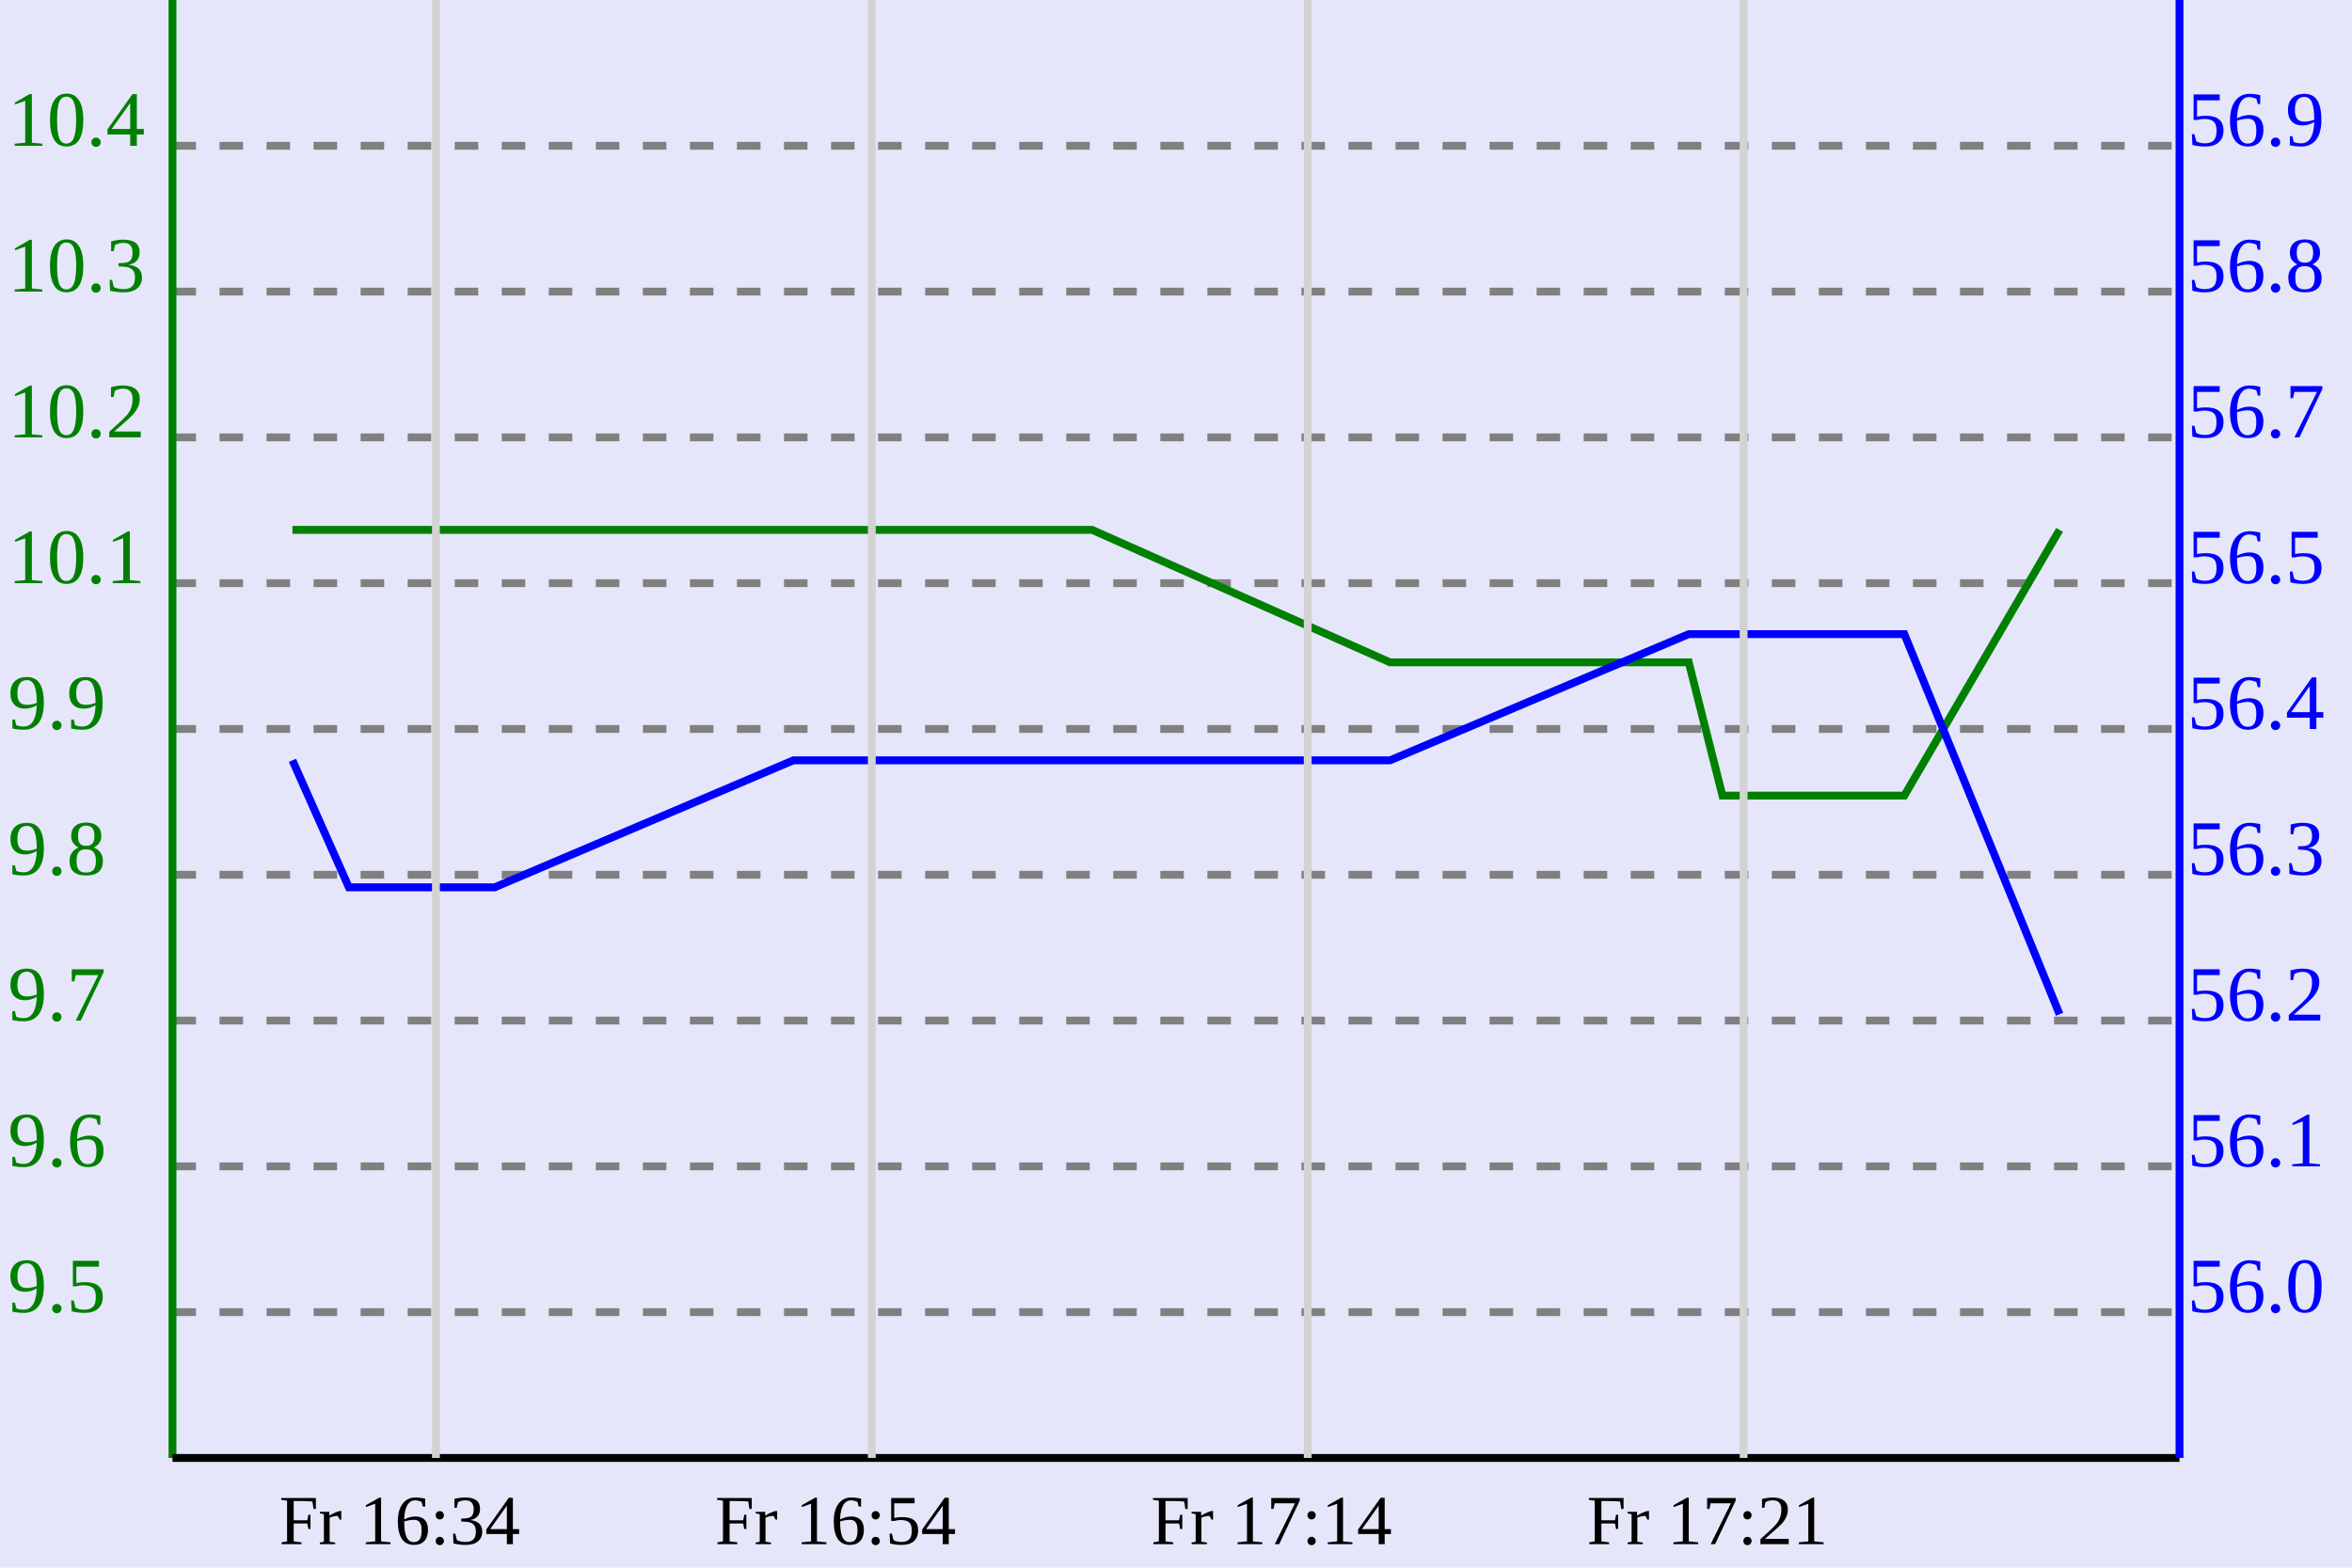
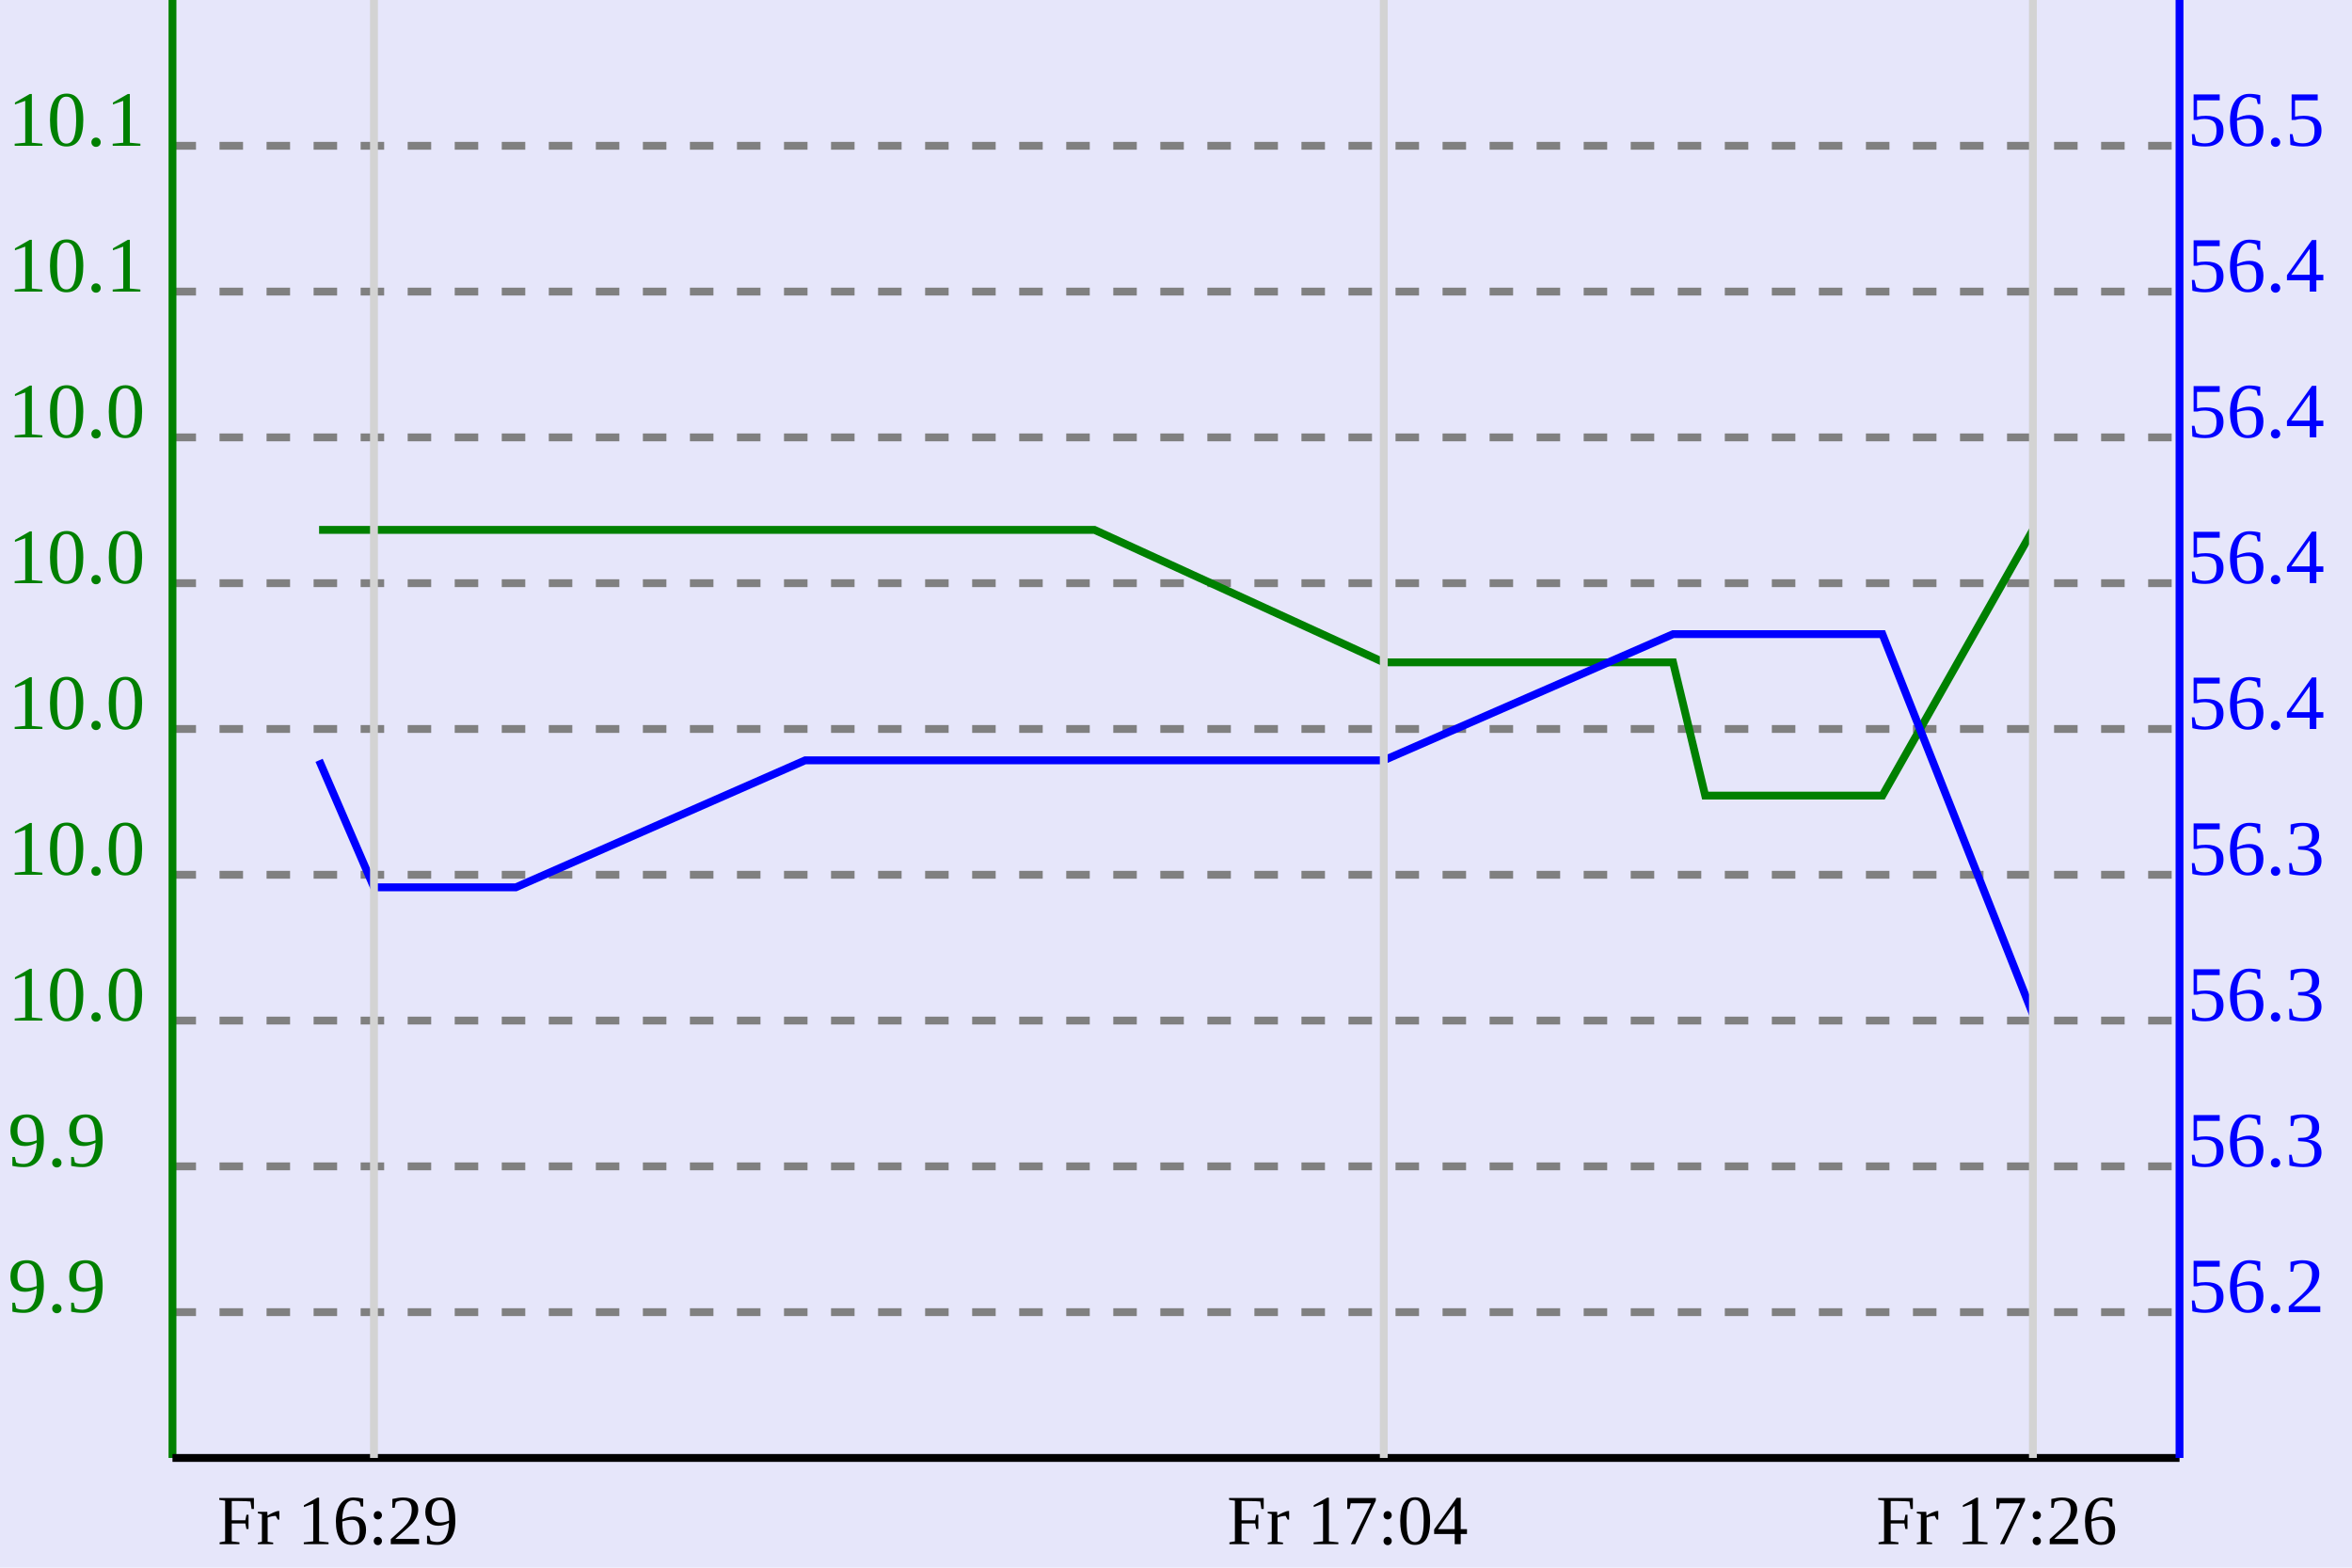
<svg xmlns="http://www.w3.org/2000/svg" width="300" height="200" version="1.1" id="toplevel">
  <rect x="0" y="0" width="300" height="200" fill="lavender" />
  <polyline points="22,18.6 278,18.6" stroke="grey" stroke-width="1" stroke-dasharray="3,3" fill="none" />
  <text x="1" y="167.40" font-size="10" fill="green">
-     9.5
+     9.9
  </text>
  <text x="279" y="167.40" font-size="10" fill="blue">
-     56.0
+     56.2
  </text>
  <polyline points="22,37.2 278,37.2" stroke="grey" stroke-width="1" stroke-dasharray="3,3" fill="none" />
  <text x="1" y="148.80" font-size="10" fill="green">
-     9.6
+     9.9
  </text>
  <text x="279" y="148.80" font-size="10" fill="blue">
-     56.1
+     56.3
  </text>
  <polyline points="22,55.8 278,55.8" stroke="grey" stroke-width="1" stroke-dasharray="3,3" fill="none" />
  <text x="1" y="130.20" font-size="10" fill="green">
-     9.7
+     10.0
  </text>
  <text x="279" y="130.20" font-size="10" fill="blue">
-     56.2
+     56.3
  </text>
  <polyline points="22,74.4 278,74.4" stroke="grey" stroke-width="1" stroke-dasharray="3,3" fill="none" />
  <text x="1" y="111.60" font-size="10" fill="green">
-     9.8
+     10.0
  </text>
  <text x="279" y="111.60" font-size="10" fill="blue">
    56.3
  </text>
  <polyline points="22,93.0 278,93.0" stroke="grey" stroke-width="1" stroke-dasharray="3,3" fill="none" />
  <text x="1" y="93" font-size="10" fill="green">
-     9.9
+     10.0
  </text>
  <text x="279" y="93" font-size="10" fill="blue">
    56.4
  </text>
  <polyline points="22,111.6 278,111.6" stroke="grey" stroke-width="1" stroke-dasharray="3,3" fill="none" />
  <text x="1" y="74.40" font-size="10" fill="green">
-     10.1
+     10.0
  </text>
  <text x="279" y="74.40" font-size="10" fill="blue">
-     56.5
+     56.4
  </text>
  <polyline points="22,130.2 278,130.2" stroke="grey" stroke-width="1" stroke-dasharray="3,3" fill="none" />
  <text x="1" y="55.80" font-size="10" fill="green">
-     10.2
+     10.0
  </text>
  <text x="279" y="55.80" font-size="10" fill="blue">
-     56.7
+     56.4
  </text>
  <polyline points="22,148.8 278,148.8" stroke="grey" stroke-width="1" stroke-dasharray="3,3" fill="none" />
  <text x="1" y="37.20" font-size="10" fill="green">
-     10.3
+     10.1
  </text>
  <text x="279" y="37.20" font-size="10" fill="blue">
-     56.8
+     56.4
  </text>
  <polyline points="22,167.4 278,167.4" stroke="grey" stroke-width="1" stroke-dasharray="3,3" fill="none" />
  <text x="1" y="18.60" font-size="10" fill="green">
-     10.4
+     10.1
  </text>
  <text x="279" y="18.60" font-size="10" fill="blue">
-     56.9
+     56.5
  </text>
-   <polyline points=" 37.3,67.6 44.5,67.6 63.1,67.6 101.2,67.6 139.3,67.6 177.3,84.5 215.4,84.5 219.7,101.5 242.9,101.5 262.7,67.6" stroke="green" stroke-width="1" fill="none" />
-   <polyline points=" 37.3,97.0 44.5,113.2 63.1,113.2 101.2,97.0 139.3,97.0 177.3,97.0 215.4,80.9 219.7,80.9 242.9,80.9 262.7,129.4" stroke="blue" stroke-width="1" fill="none" />
+   <polyline points=" 40.7,67.6 47.7,67.6 65.8,67.6 102.7,67.6 139.6,67.6 176.5,84.5 213.4,84.5 217.5,101.5 240.1,101.5 259.3,67.6" stroke="green" stroke-width="1" fill="none" />
+   <polyline points=" 40.7,97.0 47.7,113.2 65.8,113.2 102.7,97.0 139.6,97.0 176.5,97.0 213.4,80.9 217.5,80.9 240.1,80.9 259.3,129.4" stroke="blue" stroke-width="1" fill="none" />
  <polyline points="22,0 22,186" stroke="green" stroke-width="1" fill="none" />
  <polyline points="22,186 278,186" stroke="black" stroke-width="1" fill="none" />
  <polyline points="278,0 278,186" stroke="blue" stroke-width="1" fill="none" />
-   <text x="35.60" y="197" font-size="9" fill="black">
-     Fr 16:34
+   <text x="27.70" y="197" font-size="9" fill="black">
+     Fr 16:29
  </text>
-   <polyline points="55.6,0 55.6,186" stroke="lightgrey" stroke-width="1" fill="none" />
-   <text x="91.20" y="197" font-size="9" fill="black">
-     Fr 16:54
+   <polyline points="47.7,0 47.7,186" stroke="lightgrey" stroke-width="1" fill="none" />
+   <text x="156.50" y="197" font-size="9" fill="black">
+     Fr 17:04
  </text>
-   <polyline points="111.2,0 111.2,186" stroke="lightgrey" stroke-width="1" fill="none" />
-   <text x="146.80" y="197" font-size="9" fill="black">
-     Fr 17:14
+   <polyline points="176.5,0 176.5,186" stroke="lightgrey" stroke-width="1" fill="none" />
+   <text x="239.30" y="197" font-size="9" fill="black">
+     Fr 17:26
  </text>
-   <polyline points="166.8,0 166.8,186" stroke="lightgrey" stroke-width="1" fill="none" />
-   <text x="202.40" y="197" font-size="9" fill="black">
-     Fr 17:21
-   </text>
-   <polyline points="222.4,0 222.4,186" stroke="lightgrey" stroke-width="1" fill="none" />
+   <polyline points="259.3,0 259.3,186" stroke="lightgrey" stroke-width="1" fill="none" />
</svg>
